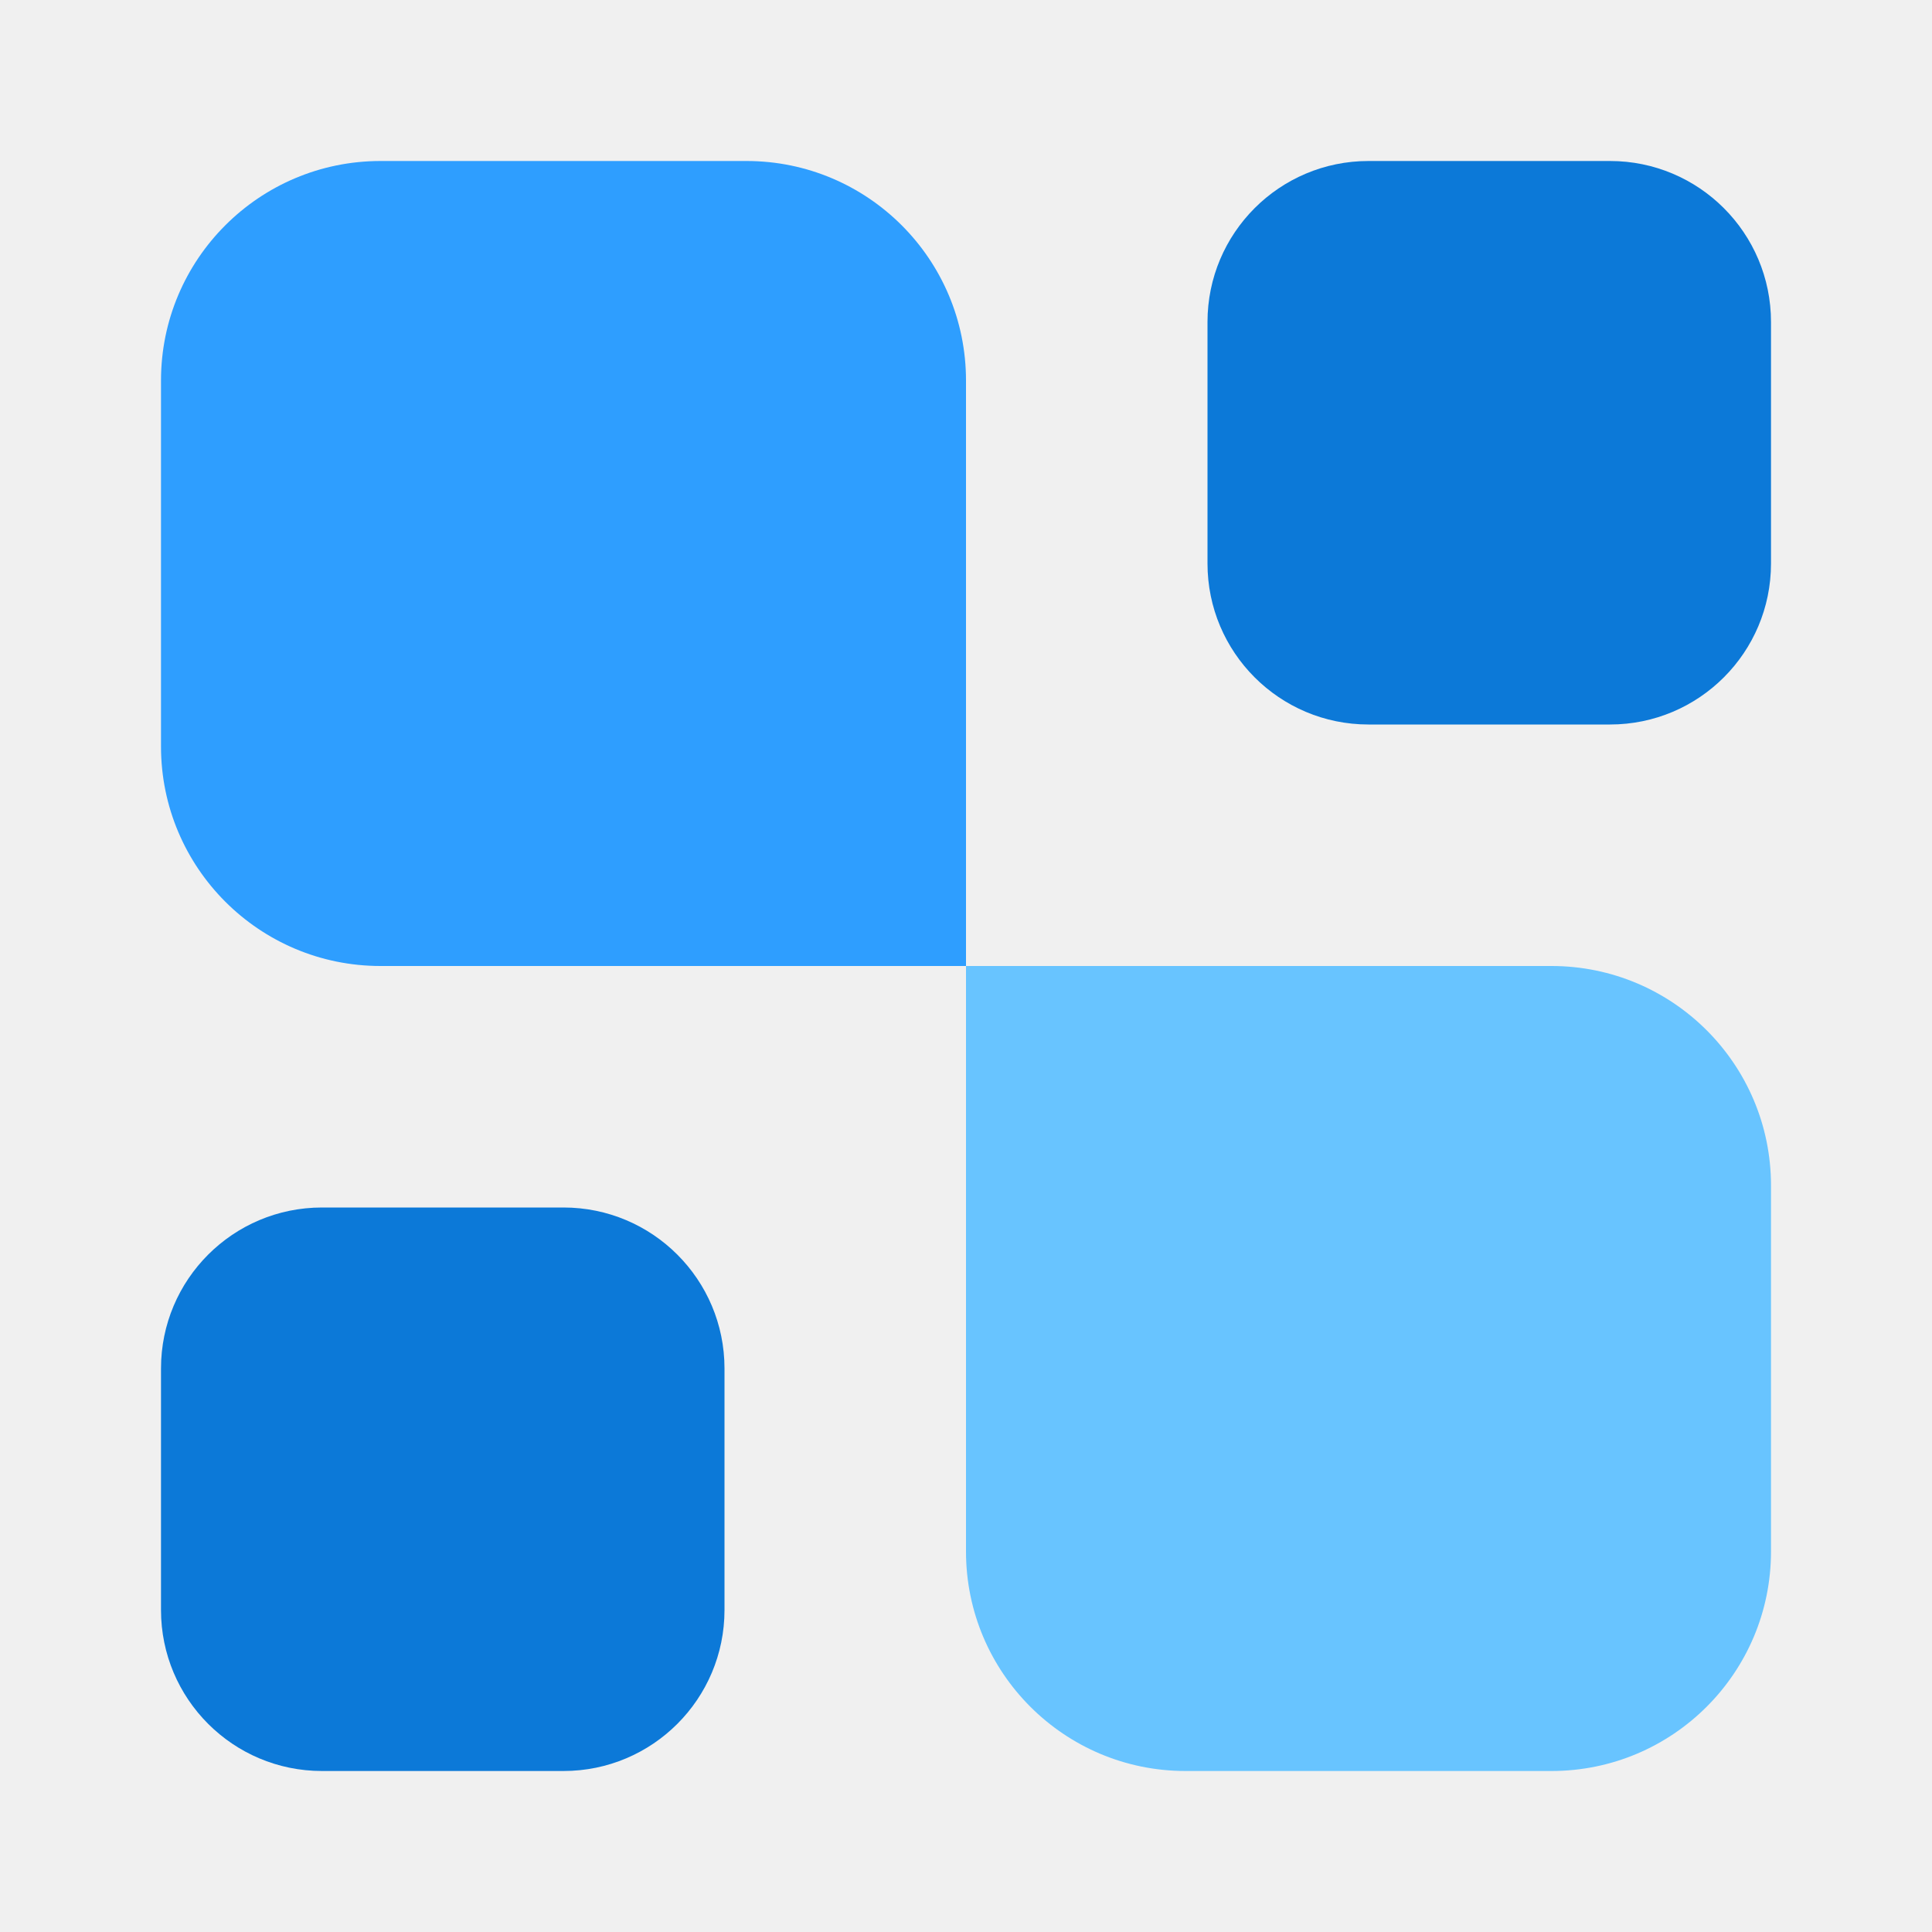
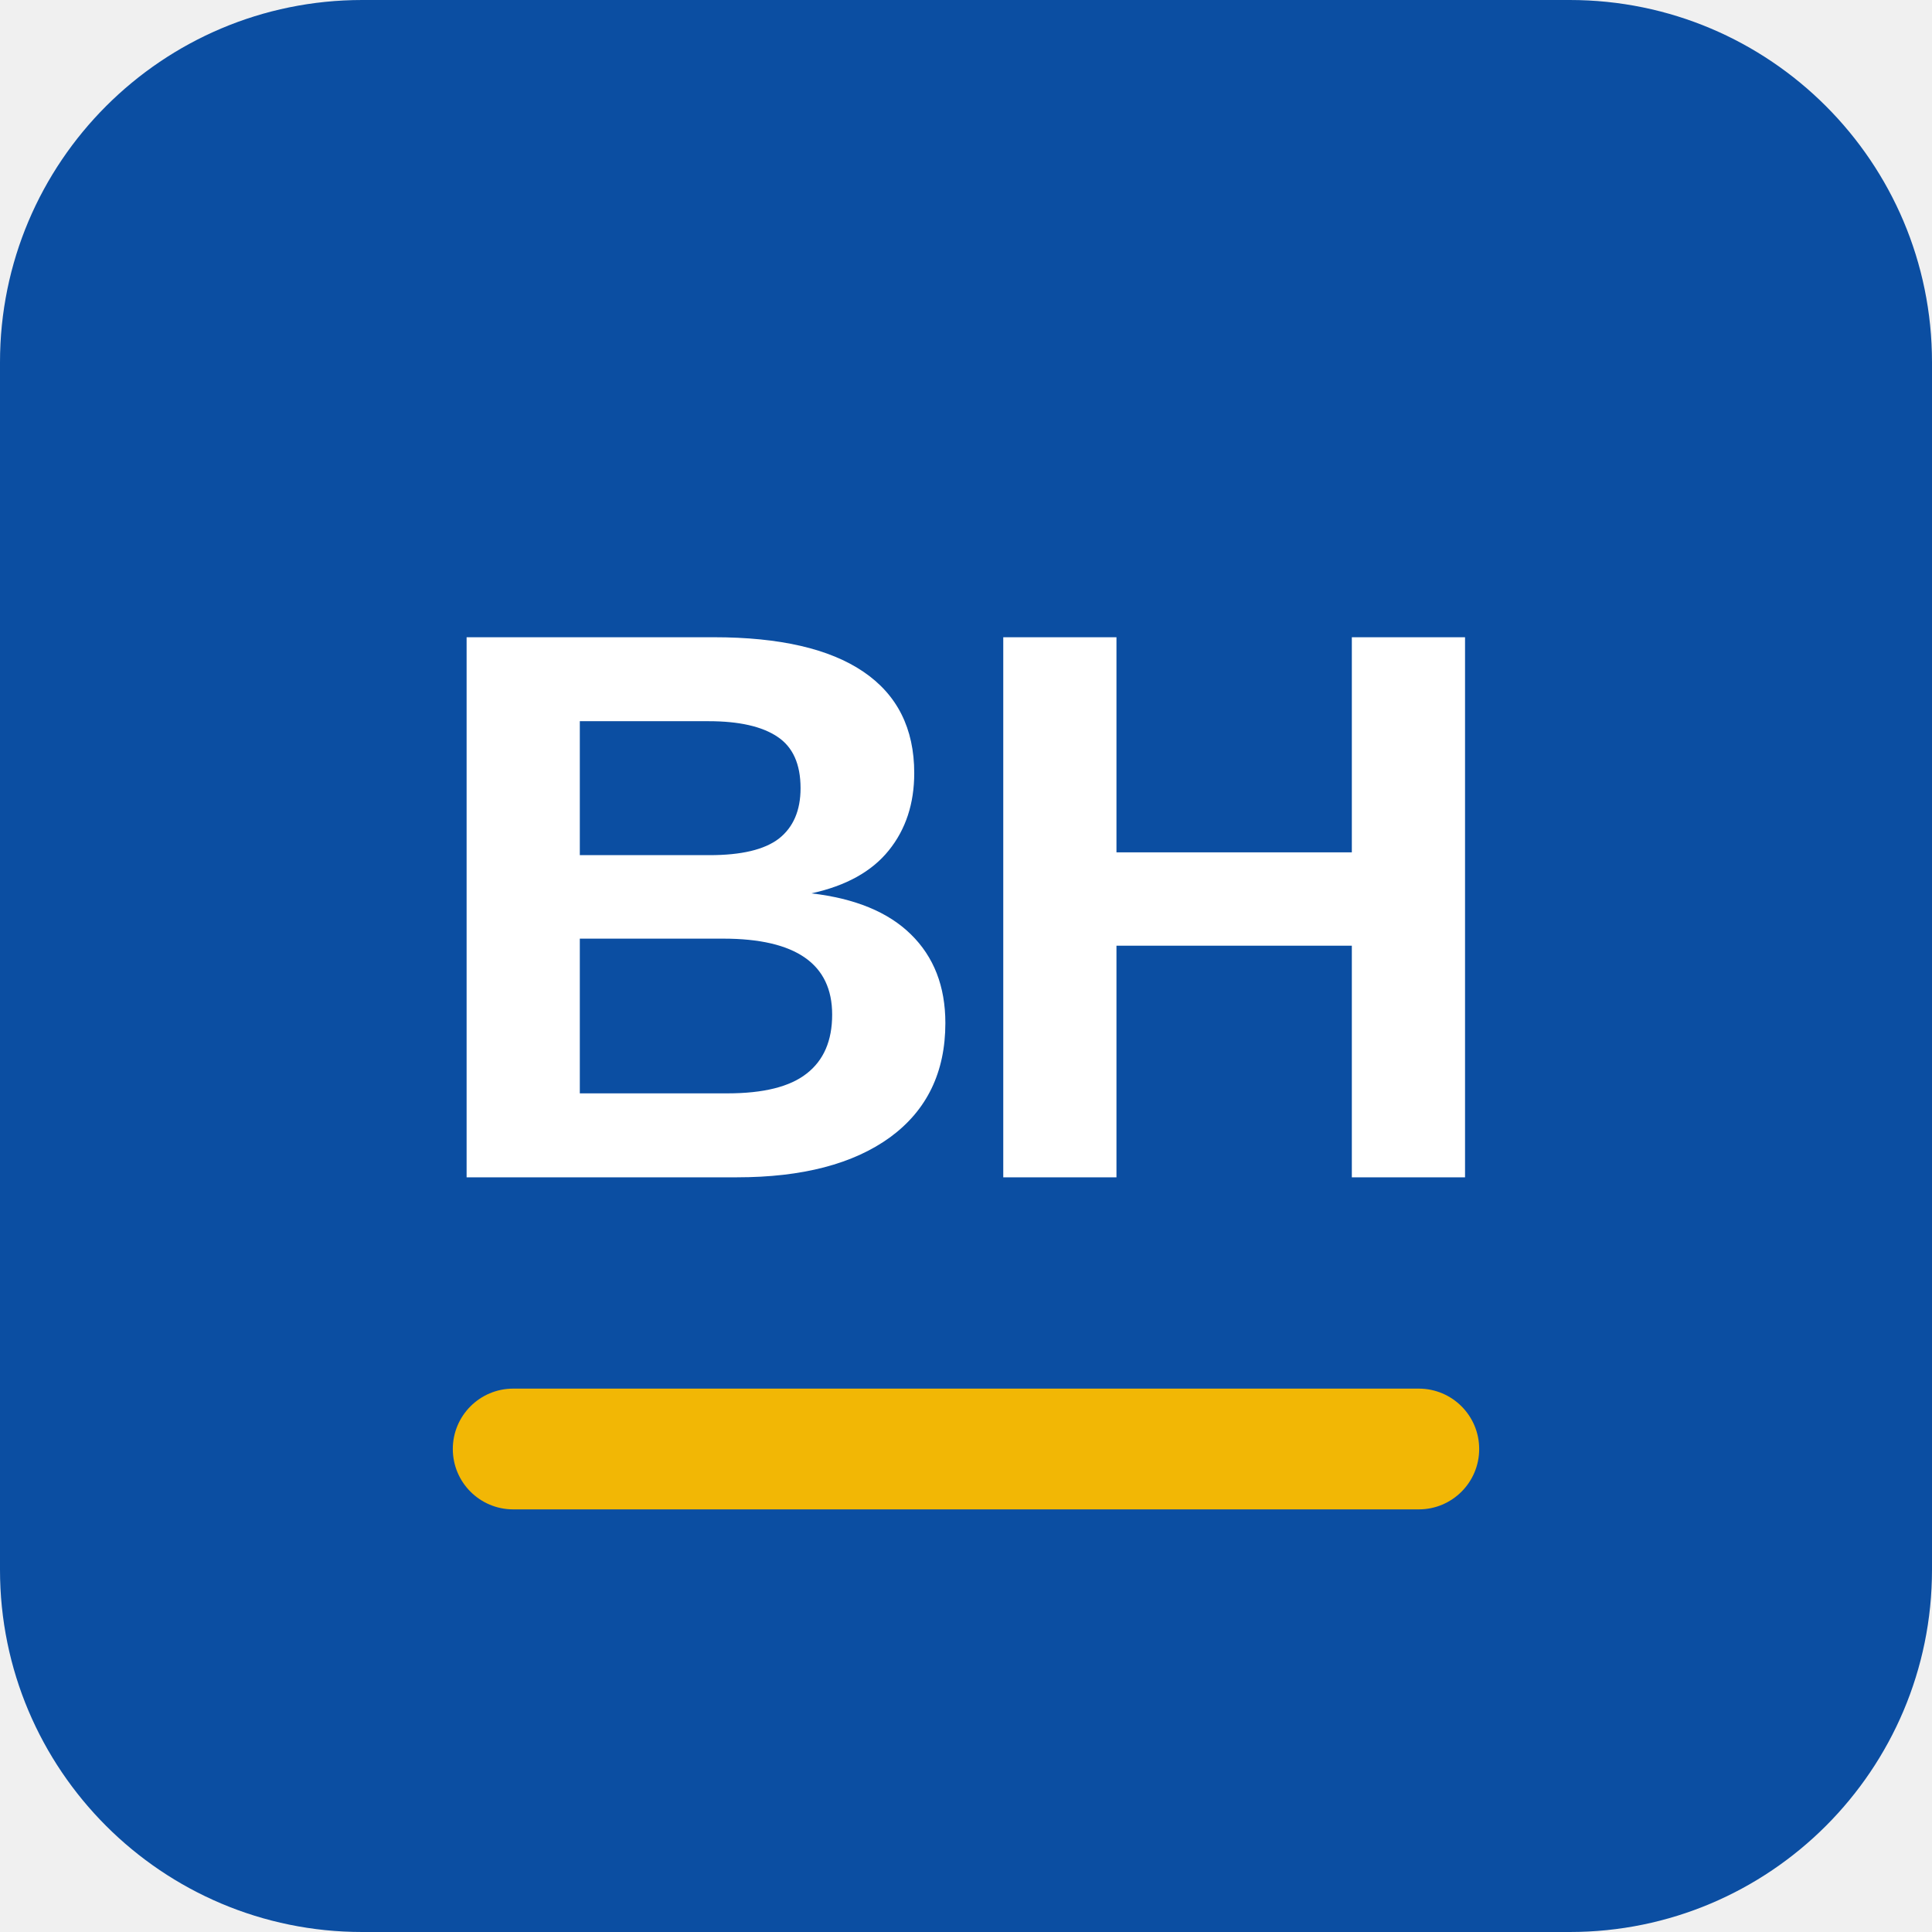
- <svg xmlns="http://www.w3.org/2000/svg" width="24" height="24" viewBox="0 0 24 24" fill="none">
-   <path d="M22 19.273C22 20.779 20.779 22 19.273 22H14.727C13.221 22 12 20.779 12 19.273V12H19.273C20.779 12 22 13.221 22 14.727V19.273Z" fill="#68C4FF" />
-   <path d="M20 2C21.105 2 22 2.895 22 4V7C22 8.105 21.105 9 20 9H17C15.895 9 15 8.105 15 7V4C15 2.895 15.895 2 17 2H20Z" fill="#0C79D8" />
-   <path d="M7 15C8.105 15 9 15.895 9 17V20C9 21.105 8.105 22 7 22H4C2.895 22 2 21.105 2 20V17C2 15.895 2.895 15 4 15H7Z" fill="#0C79D8" />
-   <path d="M12 12H4.727C3.221 12 2 10.779 2 9.273V4.727C2 3.221 3.221 2 4.727 2H9.273C10.779 2 12 3.221 12 4.727V12Z" fill="#2E9EFF" />
+ <svg xmlns="http://www.w3.org/2000/svg" width="64" height="64" viewBox="0 0 64 64">
+   <rect width="64" height="64" rx="12" fill="#0b4ea2" />
+   <text x="32" y="39" font-family="Arial, Helvetica, sans-serif" font-weight="900" font-size="26" letter-spacing="-1" fill="#ffffff" text-anchor="middle">BH</text>
+   <rect x="15" y="46" width="34" height="4" rx="2" fill="#f2b705" />
</svg>
